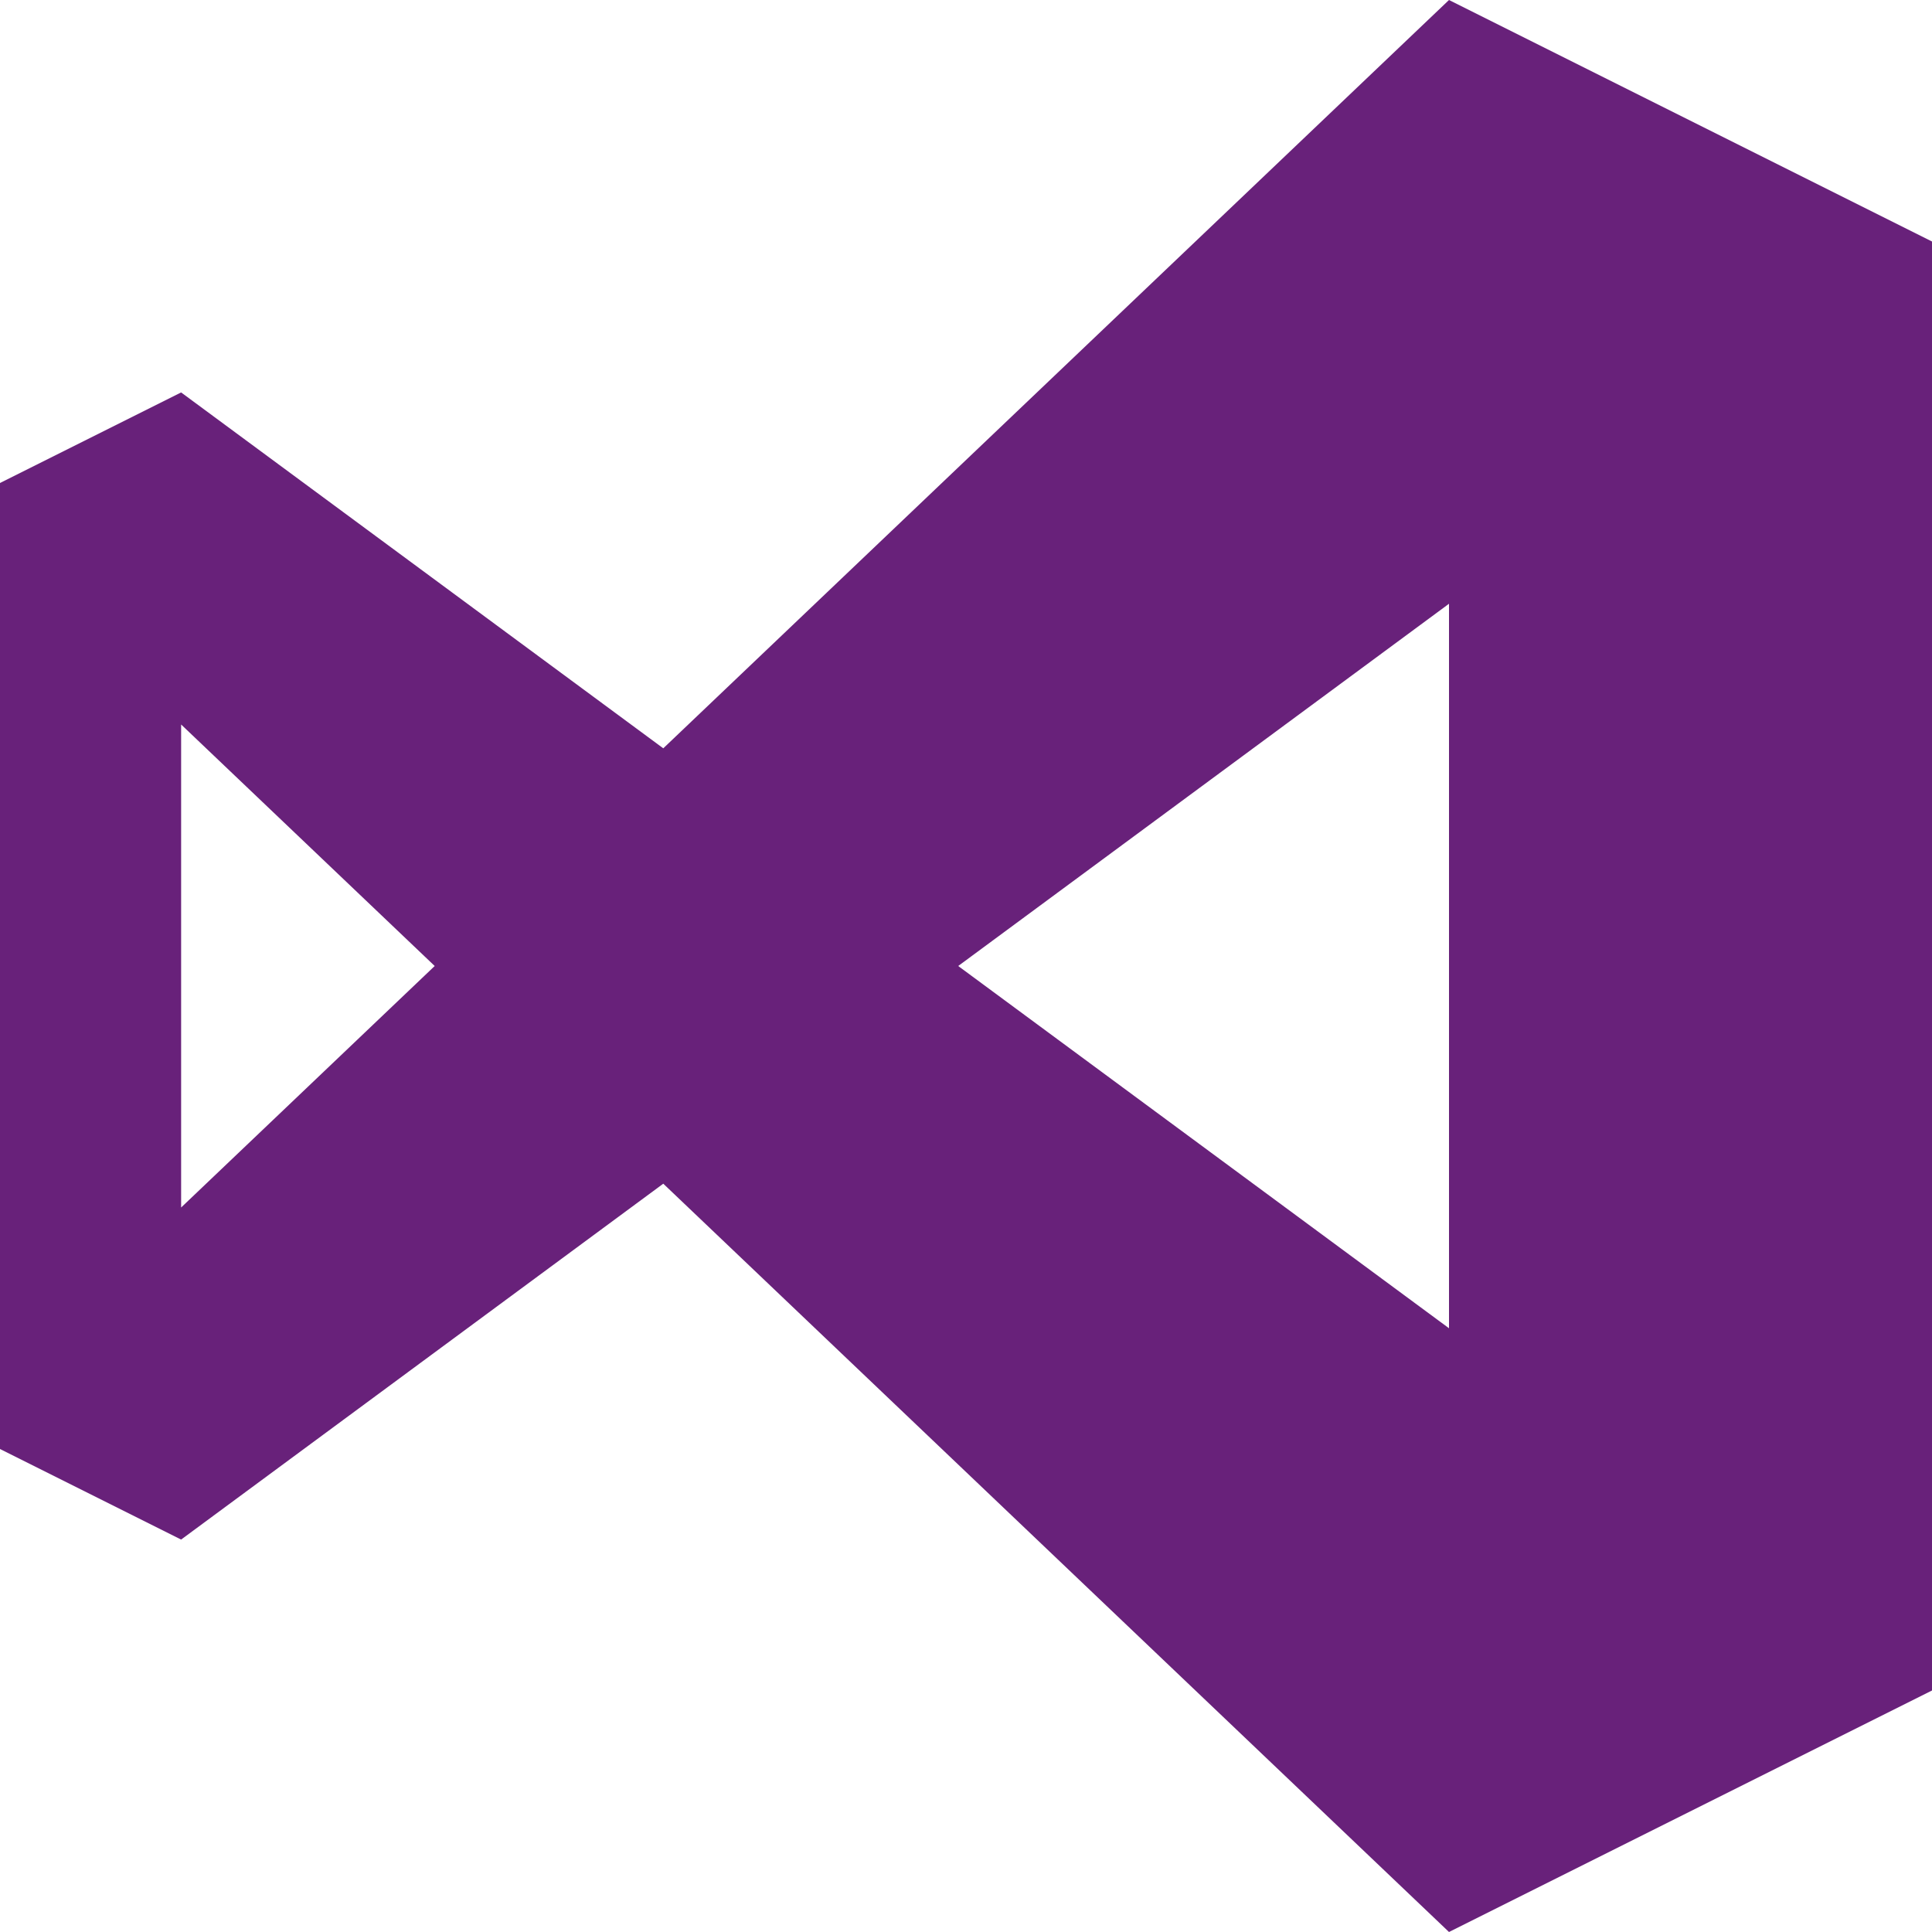
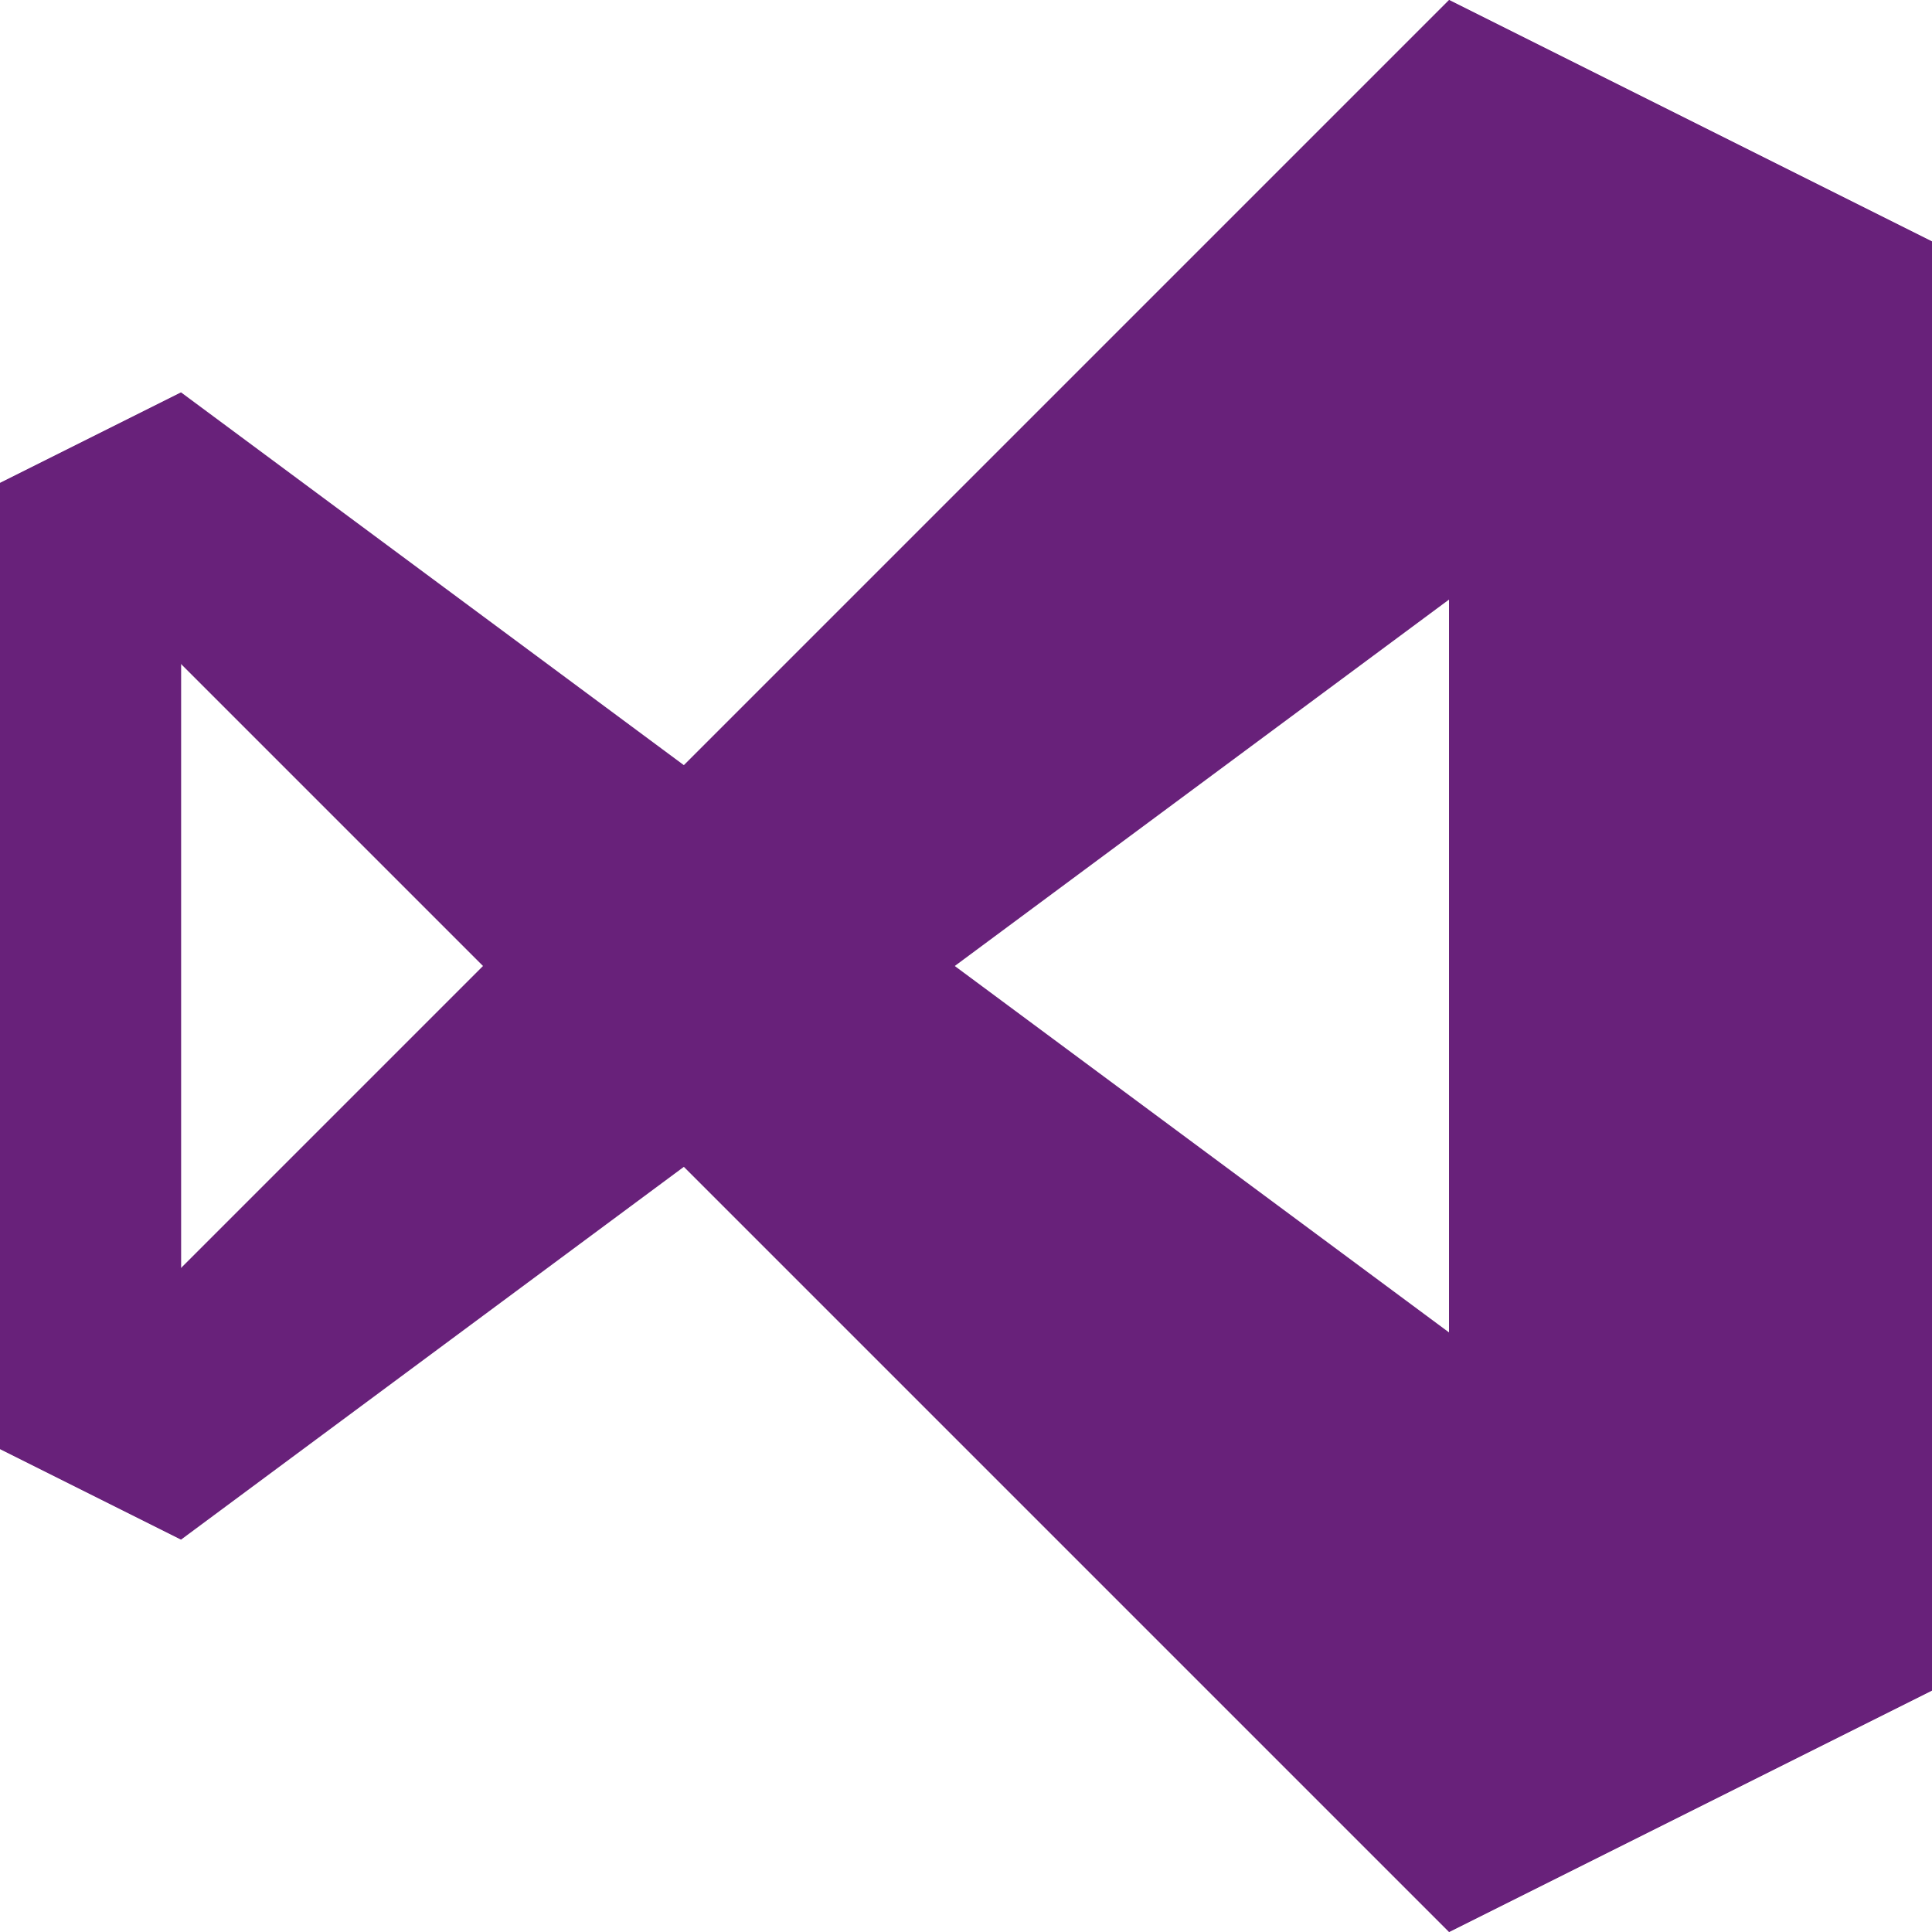
<svg xmlns="http://www.w3.org/2000/svg" version="1.1" width="320" height="320" viewbox="0 0 320 320">
  <g fill="#68217a">
+     <polygon points="30,65 0,80 0,240 30,255" />
+     <polygon points="30,65 320,280 240,320 0,80" />
+     <polygon points="30,255 320,40 240,0 0,240" />
    <polygon points="240,0 320,40 320,280 240,320" />
-     <polygon points="0,80 30,65 240,220 240,320 30,120 30,200 240,0 240,100 30,255 0,240" />
  </g>
</svg>
